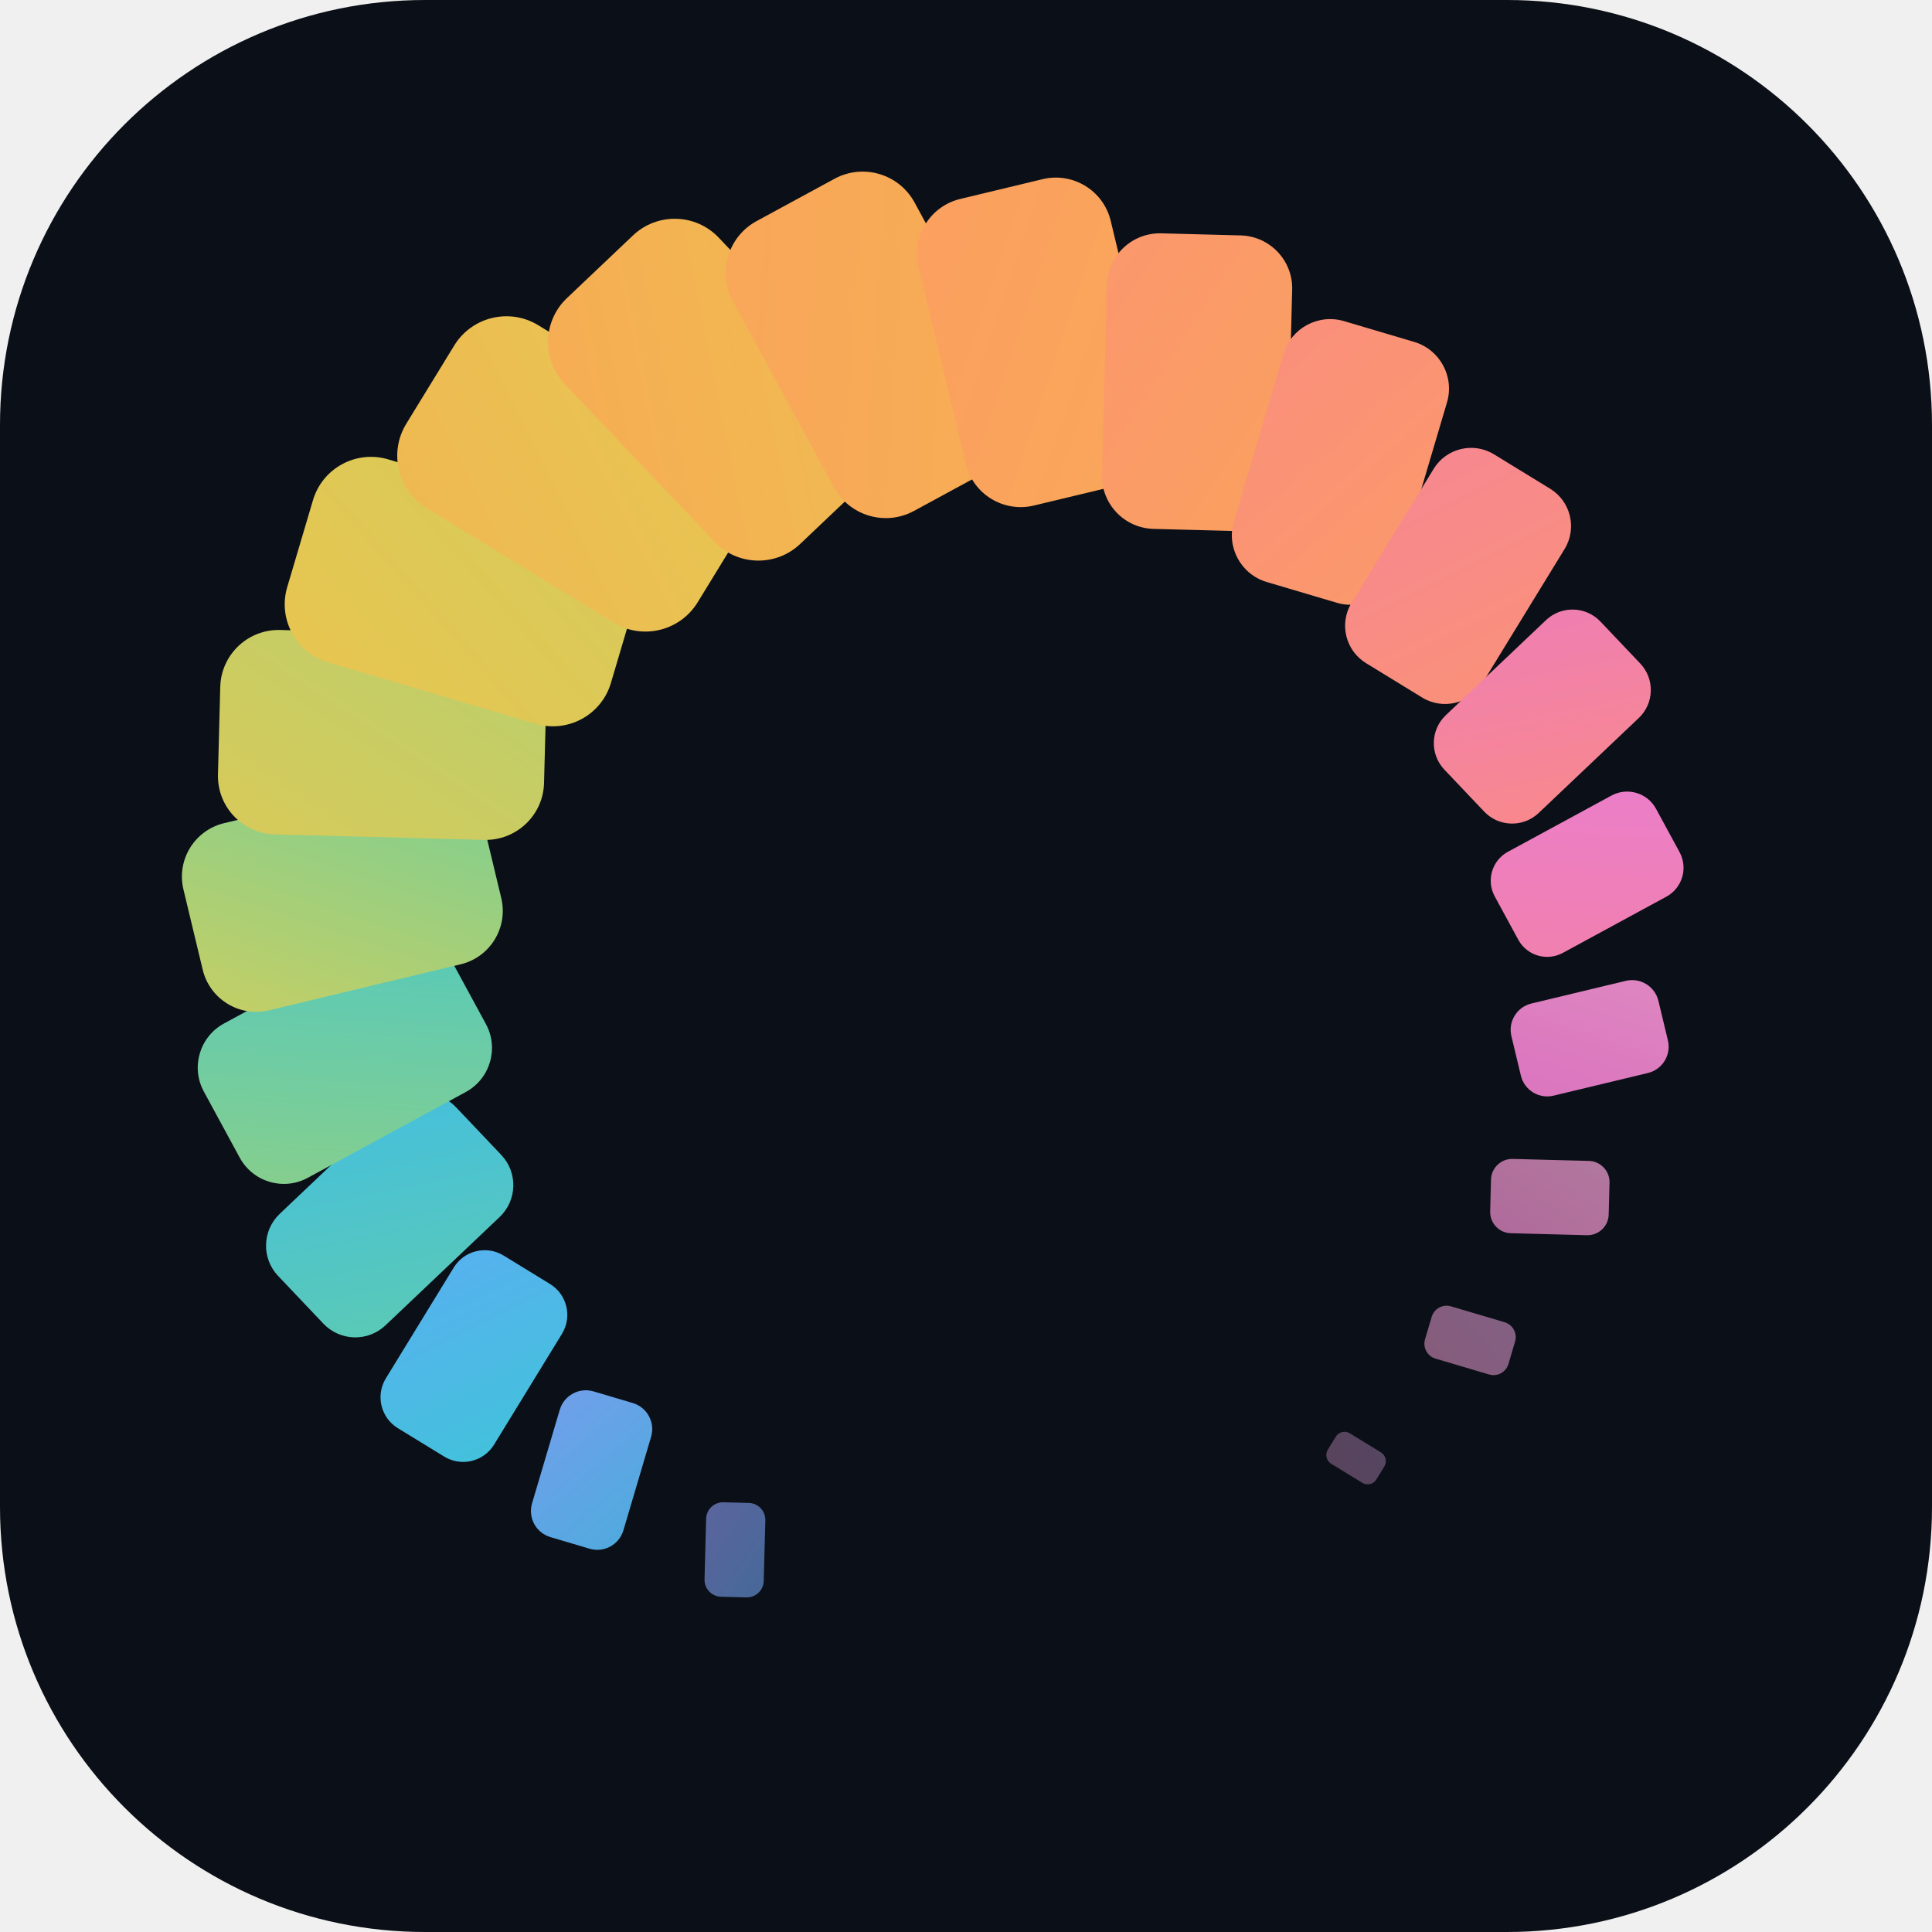
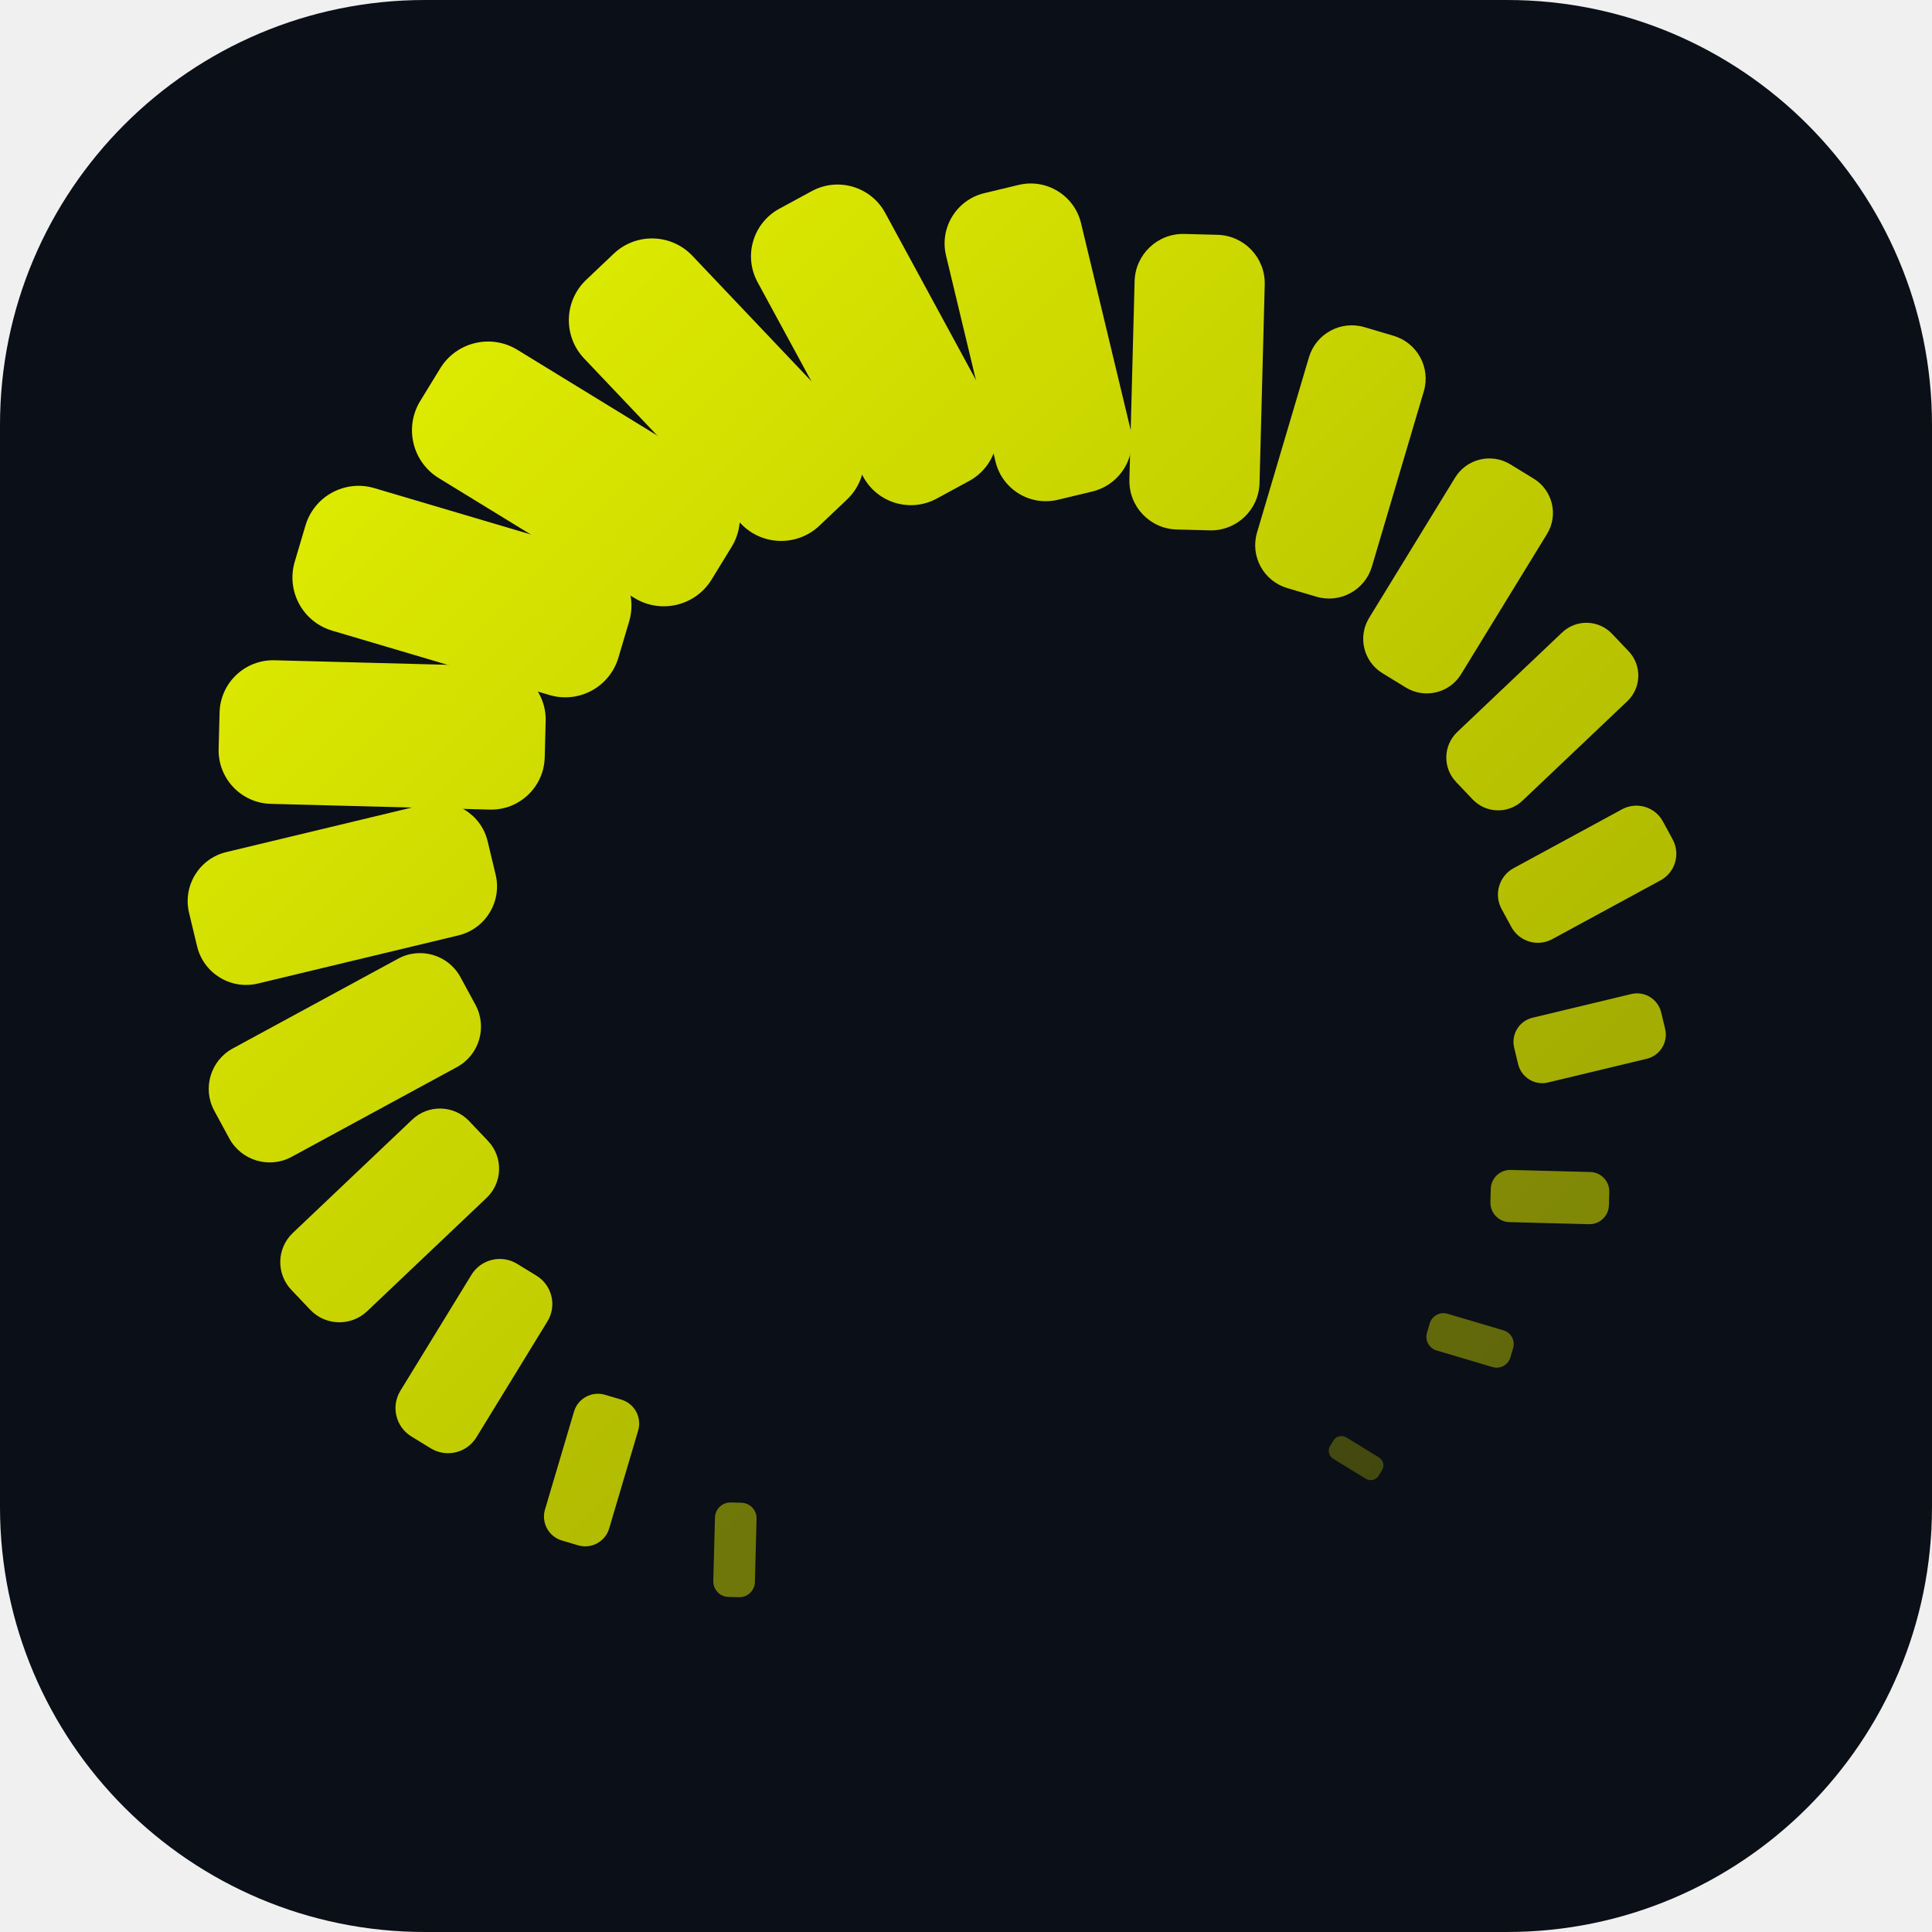
<svg xmlns="http://www.w3.org/2000/svg" viewBox="0 0 100 100">
  <defs>
-     <linearGradient id="g0" x1="0" y1="0" x2="1" y2="1">
-       <stop offset="0" stop-color="#95a3ff" />
-       <stop offset="1" stop-color="#70aaf6" />
+     <linearGradient id="g" gradientUnits="userSpaceOnUse" x1="0" y1="0" x2="100" y2="100">
+       <stop offset="0" stop-color="#F1FF00" />
+       <stop offset="1" stop-color="#919900" />
    </linearGradient>
-     <linearGradient id="g1" x1="0" y1="0" x2="1" y2="1">
-       <stop offset="0" stop-color="#76a8f8" />
-       <stop offset="1" stop-color="#53b4eb" />
-     </linearGradient>
-     <linearGradient id="g2" x1="0" y1="0" x2="1" y2="1">
-       <stop offset="0" stop-color="#57b1ef" />
-       <stop offset="1" stop-color="#42c2db" />
-     </linearGradient>
-     <linearGradient id="g3" x1="0" y1="0" x2="1" y2="1">
-       <stop offset="0" stop-color="#45bfde" />
-       <stop offset="1" stop-color="#5bcab4" />
-     </linearGradient>
-     <linearGradient id="g4" x1="0" y1="0" x2="1" y2="1">
-       <stop offset="0" stop-color="#54c9bd" />
-       <stop offset="1" stop-color="#88cf8b" />
-     </linearGradient>
-     <linearGradient id="g5" x1="0" y1="0" x2="1" y2="1">
-       <stop offset="0" stop-color="#7bcf93" />
-       <stop offset="1" stop-color="#c6cf64" />
-     </linearGradient>
-     <linearGradient id="g6" x1="0" y1="0" x2="1" y2="1">
-       <stop offset="0" stop-color="#bacf6c" />
-       <stop offset="1" stop-color="#d8ca59" />
-     </linearGradient>
-     <linearGradient id="g7" x1="0" y1="0" x2="1" y2="1">
-       <stop offset="0" stop-color="#d5cb5b" />
-       <stop offset="1" stop-color="#e8c550" />
-     </linearGradient>
-     <linearGradient id="g8" x1="0" y1="0" x2="1" y2="1">
-       <stop offset="0" stop-color="#e5c752" />
-       <stop offset="1" stop-color="#f0b852" />
-     </linearGradient>
-     <linearGradient id="g9" x1="0" y1="0" x2="1" y2="1">
-       <stop offset="0" stop-color="#efbb51" />
-       <stop offset="1" stop-color="#f7ac54" />
-     </linearGradient>
-     <linearGradient id="g10" x1="0" y1="0" x2="1" y2="1">
-       <stop offset="0" stop-color="#f6ae53" />
-       <stop offset="1" stop-color="#f9a65a" />
-     </linearGradient>
-     <linearGradient id="g11" x1="0" y1="0" x2="1" y2="1">
-       <stop offset="0" stop-color="#f9a759" />
-       <stop offset="1" stop-color="#fb9f60" />
-     </linearGradient>
-     <linearGradient id="g12" x1="0" y1="0" x2="1" y2="1">
-       <stop offset="0" stop-color="#faa05f" />
-       <stop offset="1" stop-color="#fb976d" />
-     </linearGradient>
-     <linearGradient id="g13" x1="0" y1="0" x2="1" y2="1">
-       <stop offset="0" stop-color="#fb996a" />
-       <stop offset="1" stop-color="#fa8f7c" />
-     </linearGradient>
-     <linearGradient id="g14" x1="0" y1="0" x2="1" y2="1">
-       <stop offset="0" stop-color="#fa9179" />
-       <stop offset="1" stop-color="#f78791" />
-     </linearGradient>
-     <linearGradient id="g15" x1="0" y1="0" x2="1" y2="1">
-       <stop offset="0" stop-color="#f9898a" />
-       <stop offset="1" stop-color="#ef7eb4" />
-     </linearGradient>
-     <linearGradient id="g16" x1="0" y1="0" x2="1" y2="1">
-       <stop offset="0" stop-color="#f180ad" />
-       <stop offset="1" stop-color="#eb7eca" />
-     </linearGradient>
-     <linearGradient id="g17" x1="0" y1="0" x2="1" y2="1">
-       <stop offset="0" stop-color="#ea7bca" />
-       <stop offset="1" stop-color="#ed8fcd" />
-     </linearGradient>
-     <linearGradient id="g18" x1="0" y1="0" x2="1" y2="1">
-       <stop offset="0" stop-color="#ec8ccc" />
-       <stop offset="1" stop-color="#ef9fd0" />
-     </linearGradient>
-     <linearGradient id="g19" x1="0" y1="0" x2="1" y2="1">
-       <stop offset="0" stop-color="#ef9ccf" />
-       <stop offset="1" stop-color="#e8a5de" />
-     </linearGradient>
-     <linearGradient id="g20" x1="0" y1="0" x2="1" y2="1">
-       <stop offset="0" stop-color="#eaa4db" />
-       <stop offset="1" stop-color="#e1acec" />
-     </linearGradient>
+     <mask id="m" maskUnits="userSpaceOnUse" x="0" y="0" width="100" height="100">
+       <rect x="-2.95" y="-6.7" width="5.9" height="13.4" rx="2.2" fill="#fff" opacity="0.58" transform="translate(38.04 80.22) rotate(1.5) scale(0.365)" />
+       <rect x="-2.95" y="-6.7" width="5.9" height="13.4" rx="2.2" fill="#fff" opacity="0.94" transform="translate(30.62 76.09) rotate(16.5) scale(0.587)" />
+       <rect x="-2.95" y="-6.7" width="5.9" height="13.4" rx="2.2" fill="#fff" opacity="1.00" transform="translate(24.53 70.19) rotate(31.5) scale(0.782)" />
+       <rect x="-2.95" y="-6.7" width="5.9" height="13.4" rx="2.2" fill="#fff" opacity="1.00" transform="translate(20.17 62.91) rotate(46.5) scale(0.947)" />
+       <rect x="-2.95" y="-6.7" width="5.9" height="13.4" rx="2.2" fill="#fff" opacity="1.00" transform="translate(17.85 54.75) rotate(61.5) scale(1.082)" />
+       <rect x="-2.95" y="-6.7" width="5.9" height="13.4" rx="2.2" fill="#fff" opacity="1.00" transform="translate(17.72 46.26) rotate(76.5) scale(1.186)" />
+       <rect x="-2.95" y="-6.7" width="5.9" height="13.4" rx="2.2" fill="#fff" opacity="1.00" transform="translate(19.78 38.04) rotate(91.5) scale(1.260)" />
+       <rect x="-2.95" y="-6.7" width="5.9" height="13.4" rx="2.2" fill="#fff" opacity="1.00" transform="translate(23.91 30.62) rotate(106.5) scale(1.304)" />
+       <rect x="-2.95" y="-6.7" width="5.9" height="13.4" rx="2.2" fill="#fff" opacity="1.00" transform="translate(29.81 24.53) rotate(121.5) scale(1.320)" />
+       <rect x="-2.95" y="-6.7" width="5.9" height="13.4" rx="2.2" fill="#fff" opacity="1.00" transform="translate(37.09 20.17) rotate(136.5) scale(1.309)" />
+       <rect x="-2.95" y="-6.7" width="5.9" height="13.4" rx="2.2" fill="#fff" opacity="1.00" transform="translate(45.25 17.85) rotate(151.5) scale(1.274)" />
+       <rect x="-2.95" y="-6.7" width="5.9" height="13.4" rx="2.2" fill="#fff" opacity="1.00" transform="translate(53.74 17.72) rotate(166.5) scale(1.218)" />
+       <rect x="-2.95" y="-6.7" width="5.9" height="13.4" rx="2.2" fill="#fff" opacity="1.00" transform="translate(61.96 19.78) rotate(181.5) scale(1.142)" />
+       <rect x="-2.95" y="-6.7" width="5.9" height="13.4" rx="2.2" fill="#fff" opacity="1.00" transform="translate(69.38 23.91) rotate(196.5) scale(1.051)" />
+       <rect x="-2.95" y="-6.7" width="5.9" height="13.4" rx="2.2" fill="#fff" opacity="1.00" transform="translate(75.47 29.81) rotate(211.5) scale(0.946)" />
+       <rect x="-2.95" y="-6.7" width="5.9" height="13.4" rx="2.2" fill="#fff" opacity="1.00" transform="translate(79.83 37.09) rotate(226.5) scale(0.831)" />
+       <rect x="-2.95" y="-6.7" width="5.9" height="13.4" rx="2.2" fill="#fff" opacity="1.00" transform="translate(82.15 45.25) rotate(241.5) scale(0.709)" />
+       <rect x="-2.95" y="-6.7" width="5.9" height="13.4" rx="2.2" fill="#fff" opacity="0.93" transform="translate(82.28 53.74) rotate(256.5) scale(0.584)" />
+       <rect x="-2.95" y="-6.7" width="5.9" height="13.4" rx="2.2" fill="#fff" opacity="0.73" transform="translate(80.22 61.96) rotate(271.5) scale(0.458)" />
+       <rect x="-2.95" y="-6.7" width="5.9" height="13.4" rx="2.2" fill="#fff" opacity="0.54" transform="translate(76.09 69.38) rotate(286.5) scale(0.336)" />
+       <rect x="-2.95" y="-6.7" width="5.9" height="13.4" rx="2.2" fill="#fff" opacity="0.35" transform="translate(70.19 75.47) rotate(301.5) scale(0.220)" />
+     </mask>
  </defs>
  <rect width="100" height="100" rx="22" fill="#0b0f17" />
-   <rect x="-4.2" y="-6.7" width="8.4" height="13.4" rx="2.4" fill="url(#g0)" opacity="0.58" transform="translate(38.04 80.22) rotate(1.5) scale(0.365)" />
-   <rect x="-4.2" y="-6.7" width="8.4" height="13.4" rx="2.4" fill="url(#g1)" opacity="0.94" transform="translate(30.62 76.09) rotate(16.5) scale(0.587)" />
-   <rect x="-4.2" y="-6.7" width="8.4" height="13.4" rx="2.4" fill="url(#g2)" opacity="1.00" transform="translate(24.53 70.19) rotate(31.5) scale(0.782)" />
-   <rect x="-4.2" y="-6.7" width="8.4" height="13.4" rx="2.4" fill="url(#g3)" opacity="1.00" transform="translate(20.17 62.91) rotate(46.5) scale(0.947)" />
-   <rect x="-4.2" y="-6.7" width="8.4" height="13.4" rx="2.4" fill="url(#g4)" opacity="1.00" transform="translate(17.85 54.75) rotate(61.5) scale(1.082)" />
-   <rect x="-4.2" y="-6.7" width="8.4" height="13.4" rx="2.4" fill="url(#g5)" opacity="1.00" transform="translate(17.72 46.26) rotate(76.5) scale(1.186)" />
-   <rect x="-4.2" y="-6.7" width="8.4" height="13.4" rx="2.4" fill="url(#g6)" opacity="1.00" transform="translate(19.78 38.04) rotate(91.5) scale(1.260)" />
-   <rect x="-4.2" y="-6.7" width="8.4" height="13.4" rx="2.4" fill="url(#g7)" opacity="1.00" transform="translate(23.91 30.62) rotate(106.5) scale(1.304)" />
-   <rect x="-4.2" y="-6.7" width="8.4" height="13.4" rx="2.4" fill="url(#g8)" opacity="1.00" transform="translate(29.81 24.53) rotate(121.5) scale(1.320)" />
-   <rect x="-4.2" y="-6.7" width="8.4" height="13.4" rx="2.4" fill="url(#g9)" opacity="1.00" transform="translate(37.09 20.17) rotate(136.5) scale(1.309)" />
-   <rect x="-4.2" y="-6.7" width="8.4" height="13.4" rx="2.4" fill="url(#g10)" opacity="1.00" transform="translate(45.25 17.85) rotate(151.5) scale(1.274)" />
-   <rect x="-4.2" y="-6.7" width="8.4" height="13.4" rx="2.4" fill="url(#g11)" opacity="1.00" transform="translate(53.74 17.72) rotate(166.5) scale(1.218)" />
-   <rect x="-4.2" y="-6.7" width="8.4" height="13.4" rx="2.4" fill="url(#g12)" opacity="1.00" transform="translate(61.96 19.78) rotate(181.5) scale(1.142)" />
-   <rect x="-4.2" y="-6.7" width="8.4" height="13.4" rx="2.4" fill="url(#g13)" opacity="1.00" transform="translate(69.38 23.91) rotate(196.5) scale(1.051)" />
-   <rect x="-4.2" y="-6.7" width="8.4" height="13.4" rx="2.4" fill="url(#g14)" opacity="1.00" transform="translate(75.47 29.81) rotate(211.5) scale(0.946)" />
-   <rect x="-4.2" y="-6.7" width="8.4" height="13.4" rx="2.4" fill="url(#g15)" opacity="1.00" transform="translate(79.83 37.09) rotate(226.5) scale(0.831)" />
-   <rect x="-4.2" y="-6.7" width="8.4" height="13.4" rx="2.4" fill="url(#g16)" opacity="1.00" transform="translate(82.15 45.25) rotate(241.5) scale(0.709)" />
-   <rect x="-4.2" y="-6.7" width="8.4" height="13.4" rx="2.4" fill="url(#g17)" opacity="0.93" transform="translate(82.28 53.74) rotate(256.5) scale(0.584)" />
-   <rect x="-4.2" y="-6.7" width="8.4" height="13.4" rx="2.4" fill="url(#g18)" opacity="0.73" transform="translate(80.22 61.96) rotate(271.5) scale(0.458)" />
-   <rect x="-4.2" y="-6.7" width="8.4" height="13.4" rx="2.4" fill="url(#g19)" opacity="0.54" transform="translate(76.09 69.38) rotate(286.5) scale(0.336)" />
-   <rect x="-4.2" y="-6.7" width="8.4" height="13.4" rx="2.4" fill="url(#g20)" opacity="0.35" transform="translate(70.19 75.47) rotate(301.5) scale(0.220)" />
+   <rect width="100" height="100" fill="url(#g)" mask="url(#m)" />
</svg>
